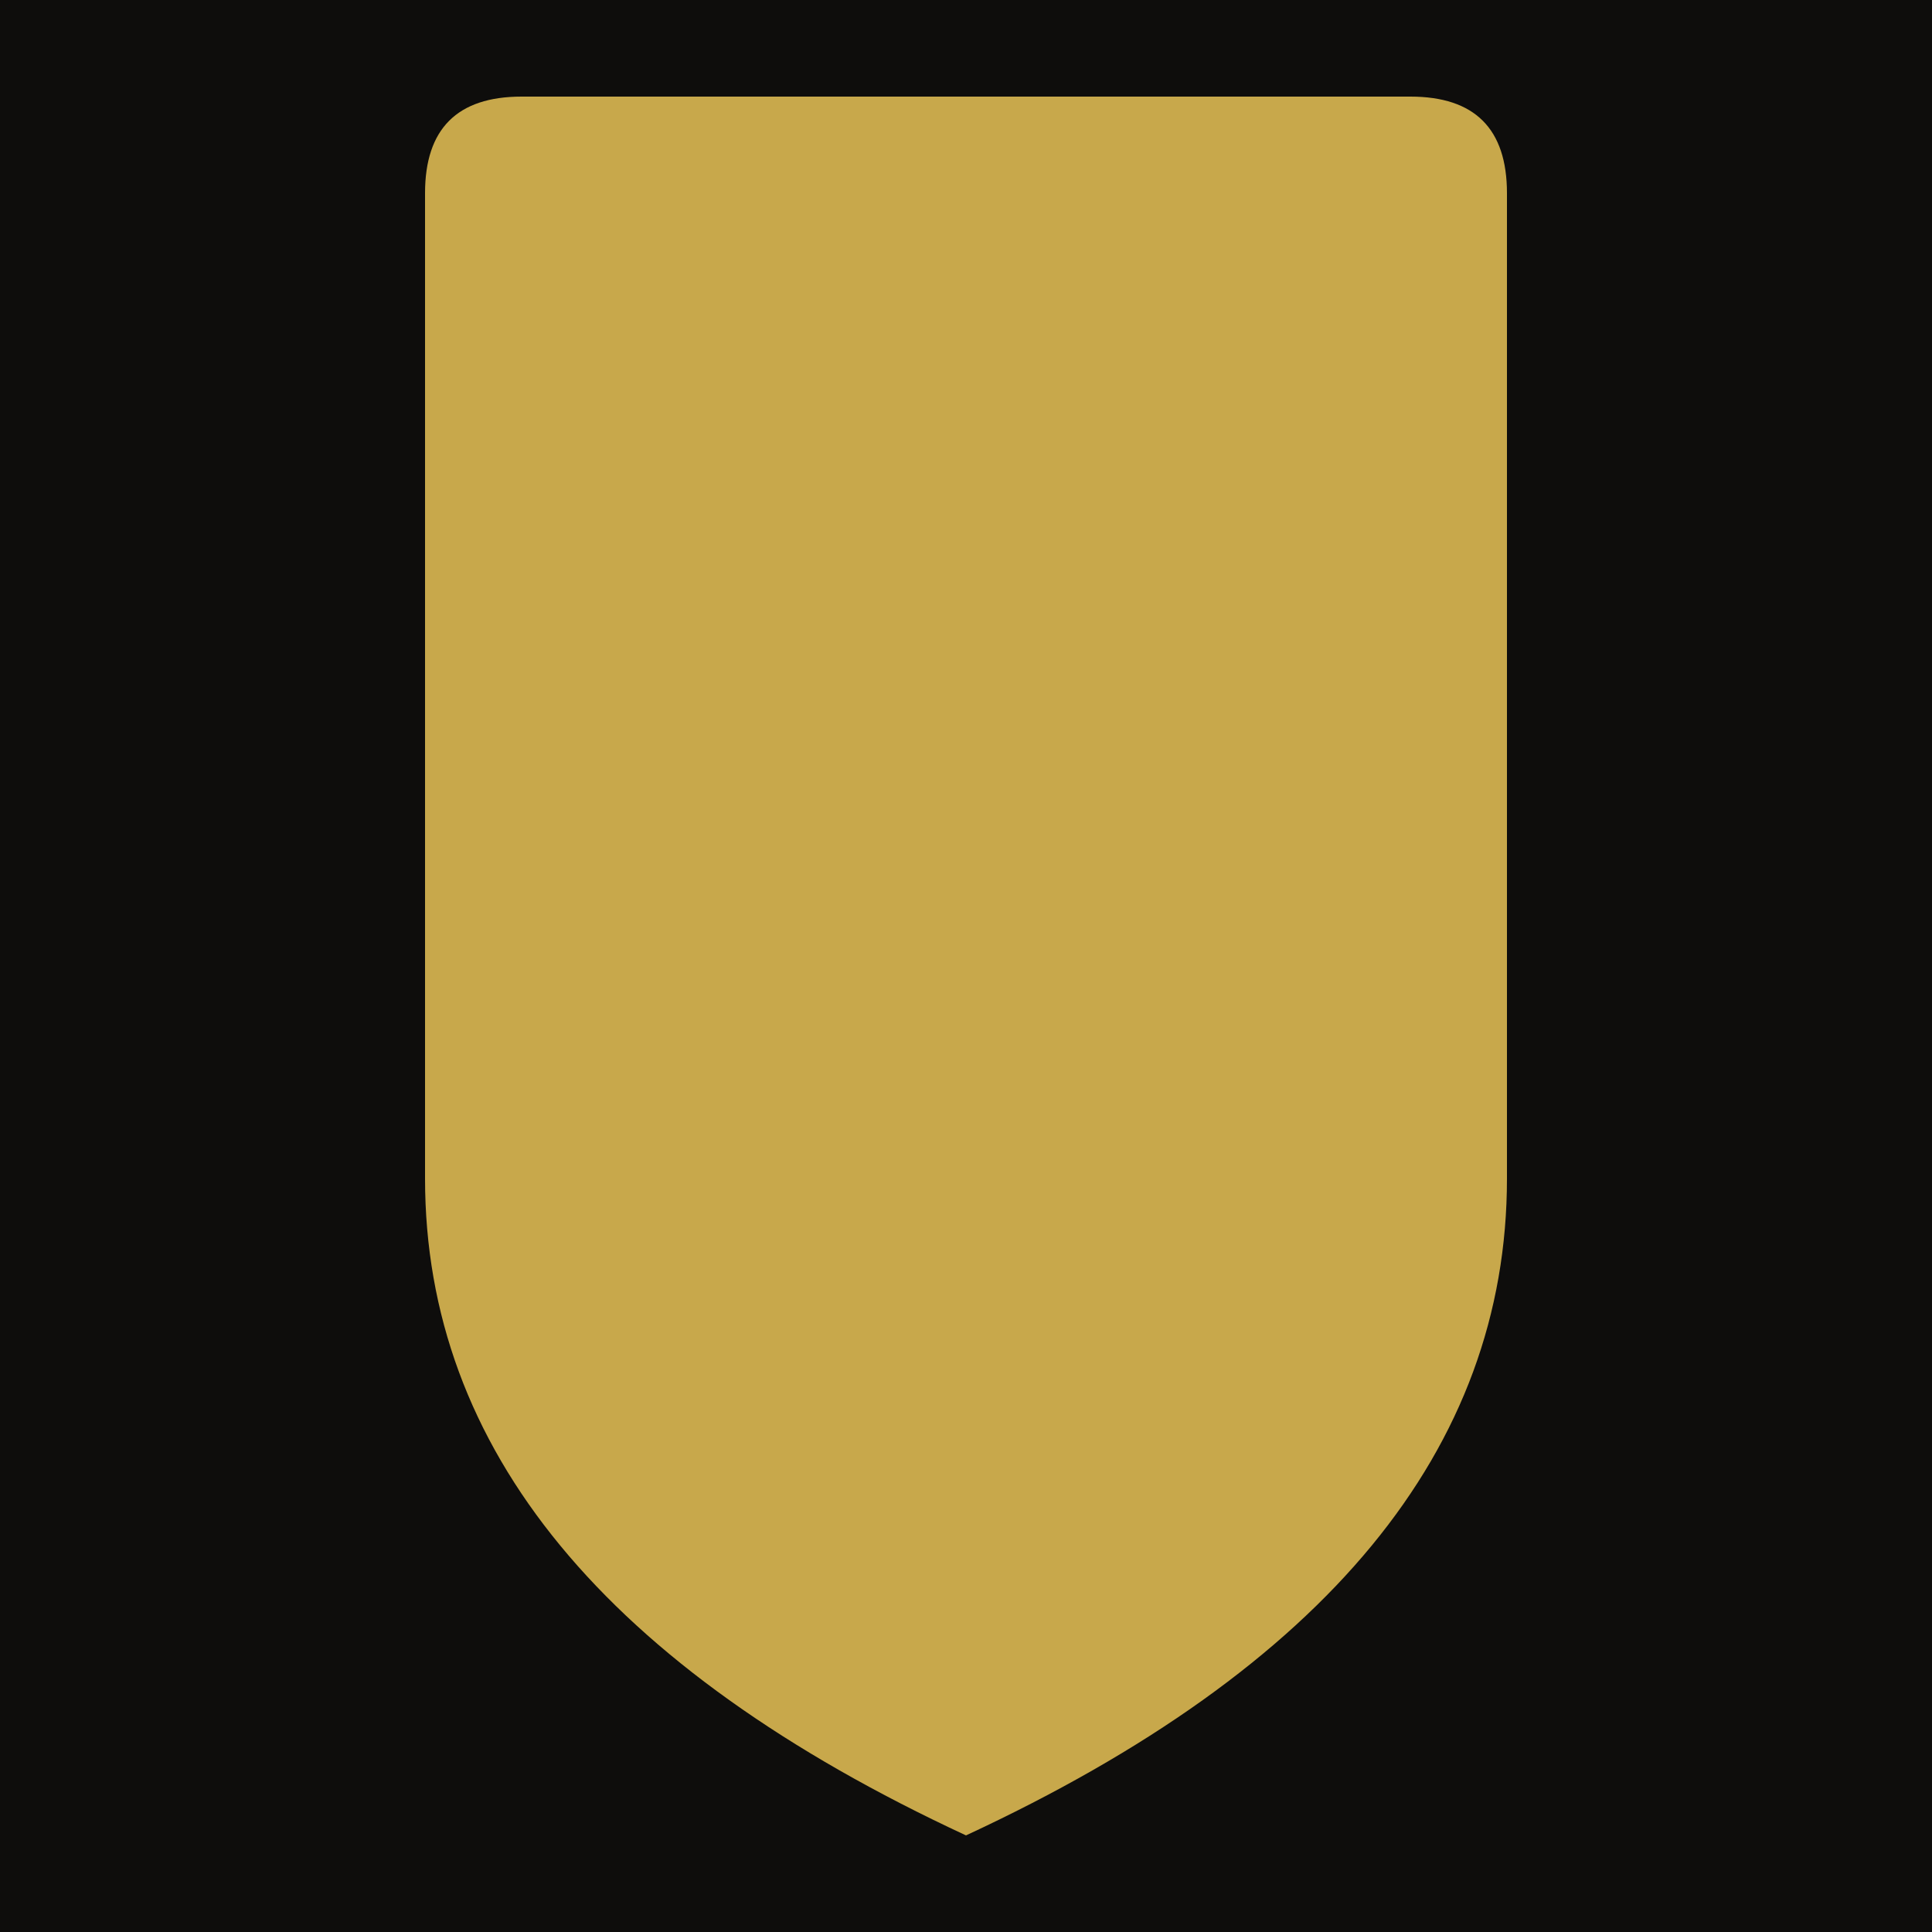
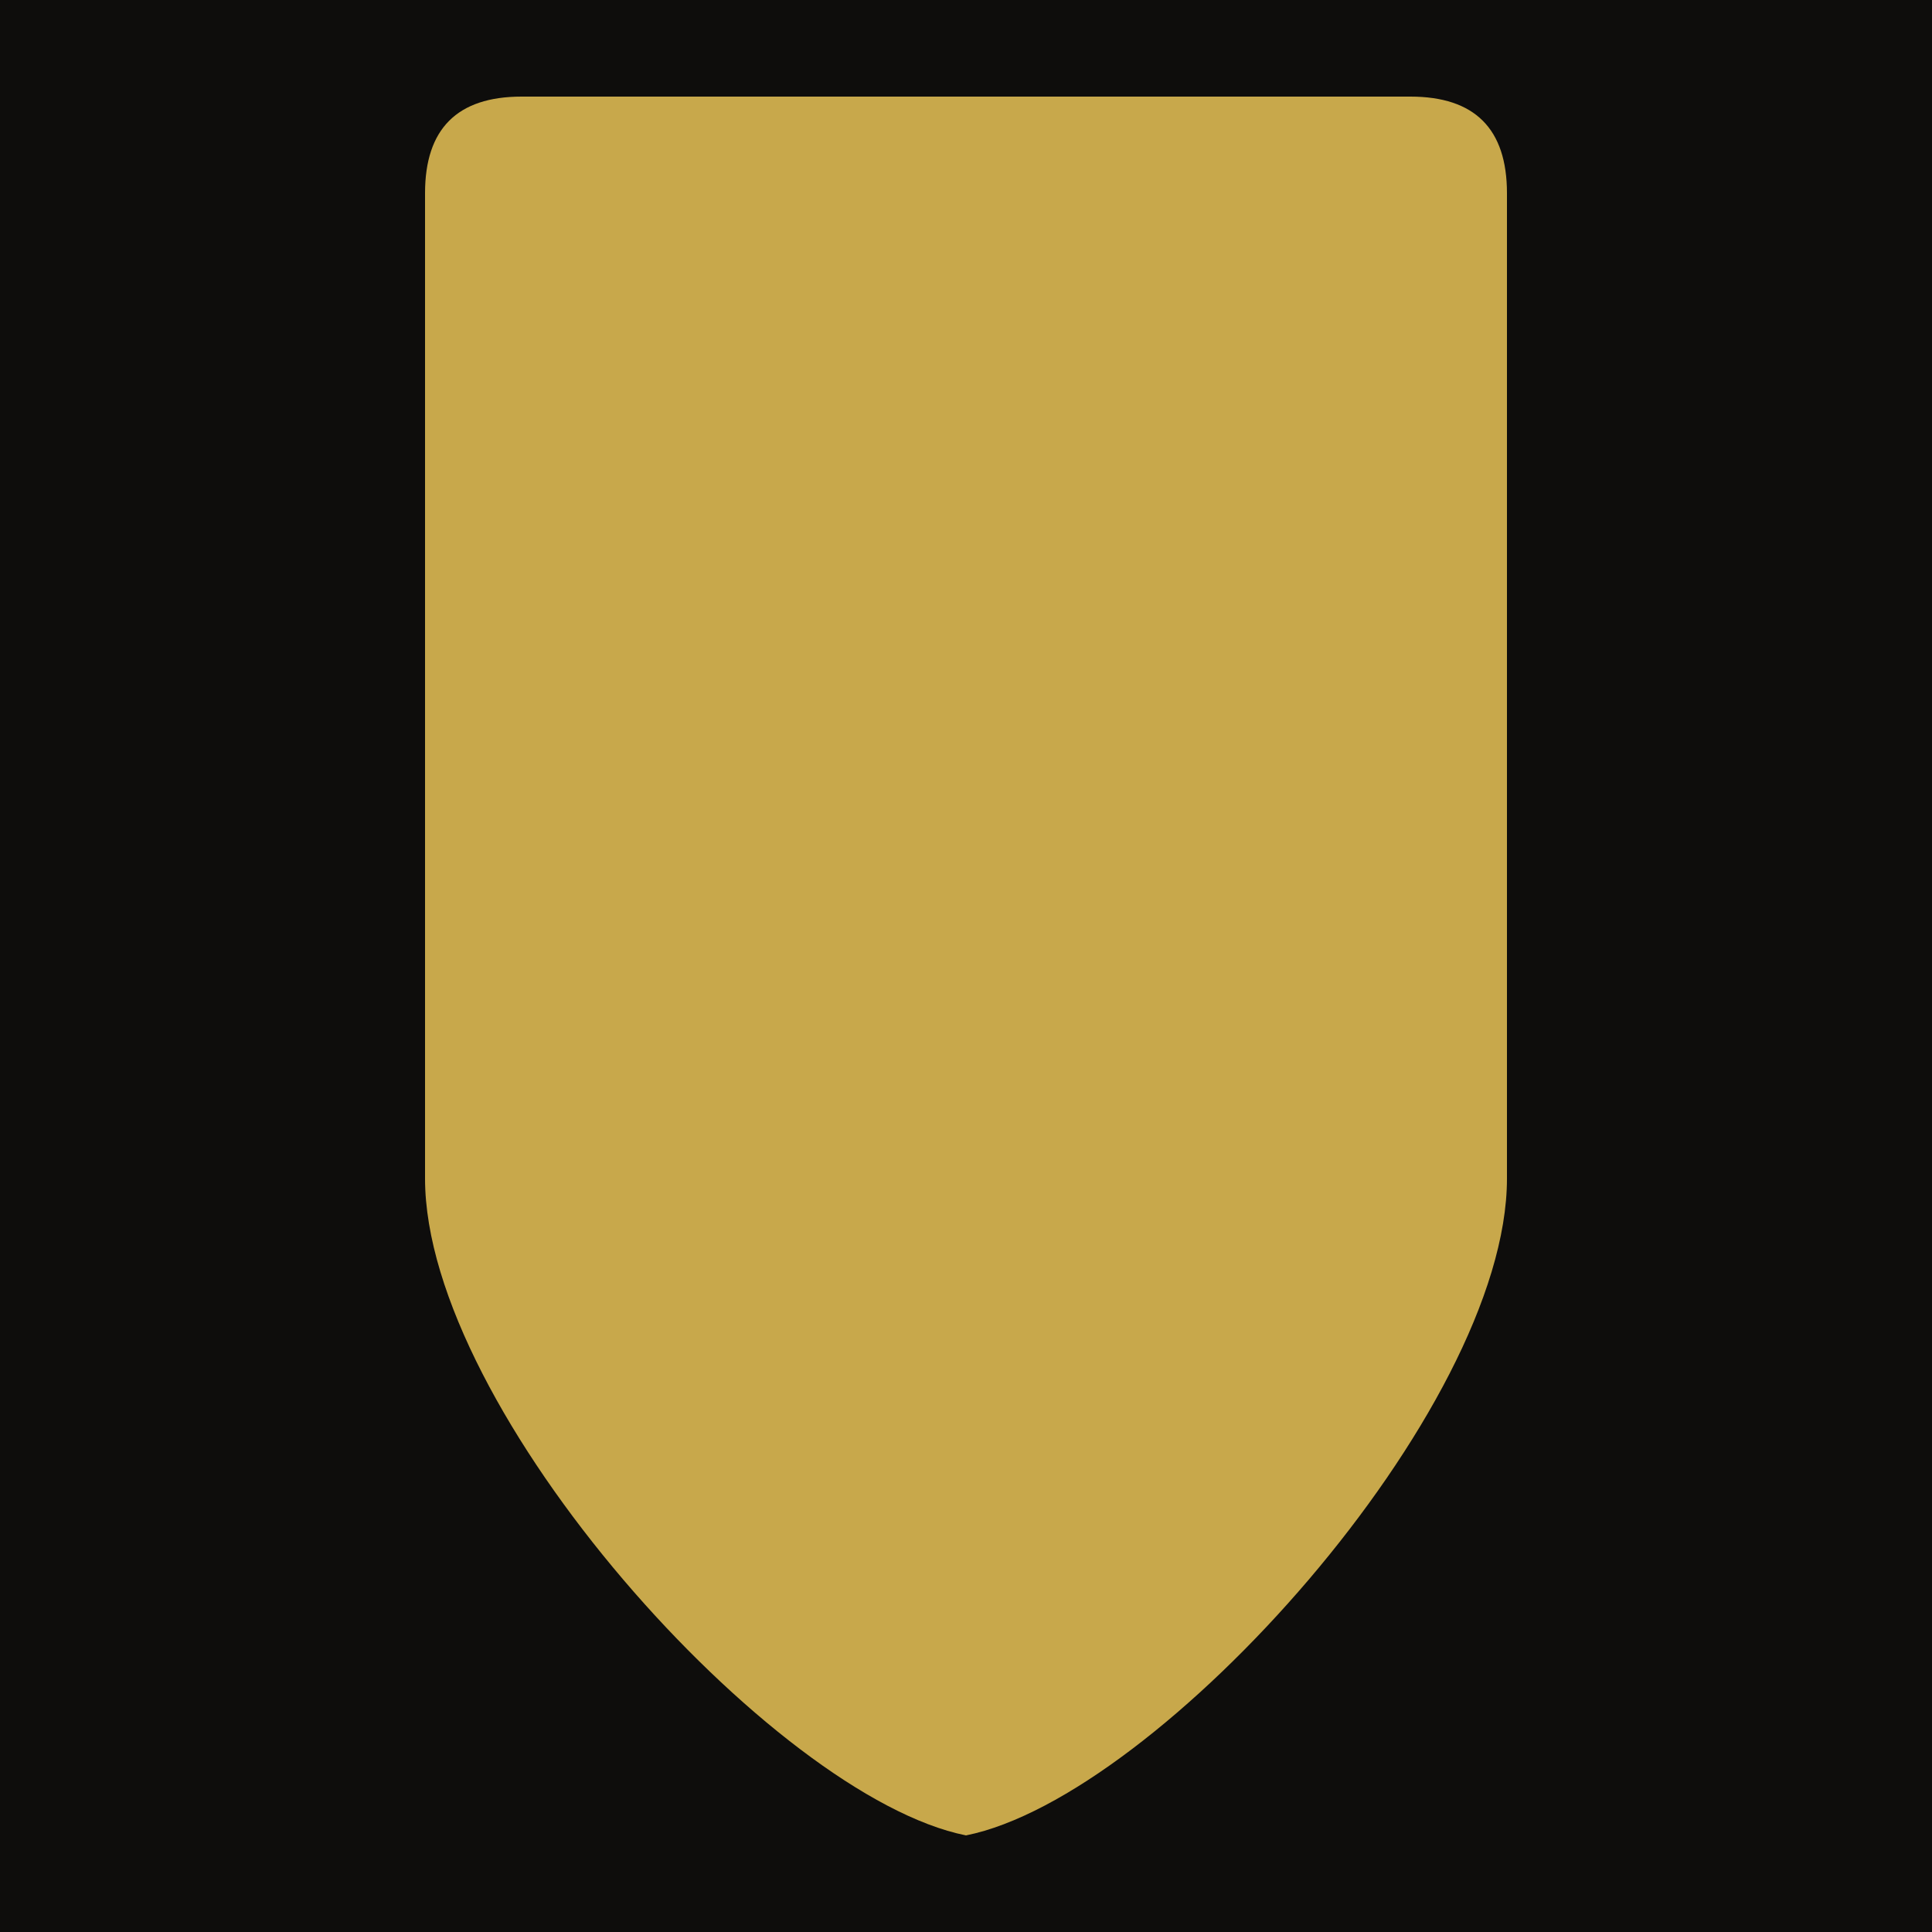
<svg xmlns="http://www.w3.org/2000/svg" viewBox="0 0 100 100" width="100" height="100" role="img" aria-label="O Guardiao Sobrio — Simbolo Escudo">
  <rect width="100" height="100" fill="#0E0D0C" />
-   <path d="M 27,5 L 73,5 Q 78,5 78,10 L 78,61 Q 78,82 50,95 Q 22,82 22,61 L 22,10 Q 22,5 27,5 Z" fill="#C8A84B" stroke="none" />
+   <path d="M 27,5 L 73,5 Q 78,5 78,10 L 78,61 C 78,73 60,93 50,95 C 40,93 22,73 22,61 L 22,10 Q 22,5 27,5 Z" fill="#C8A84B" stroke="none" />
</svg>
